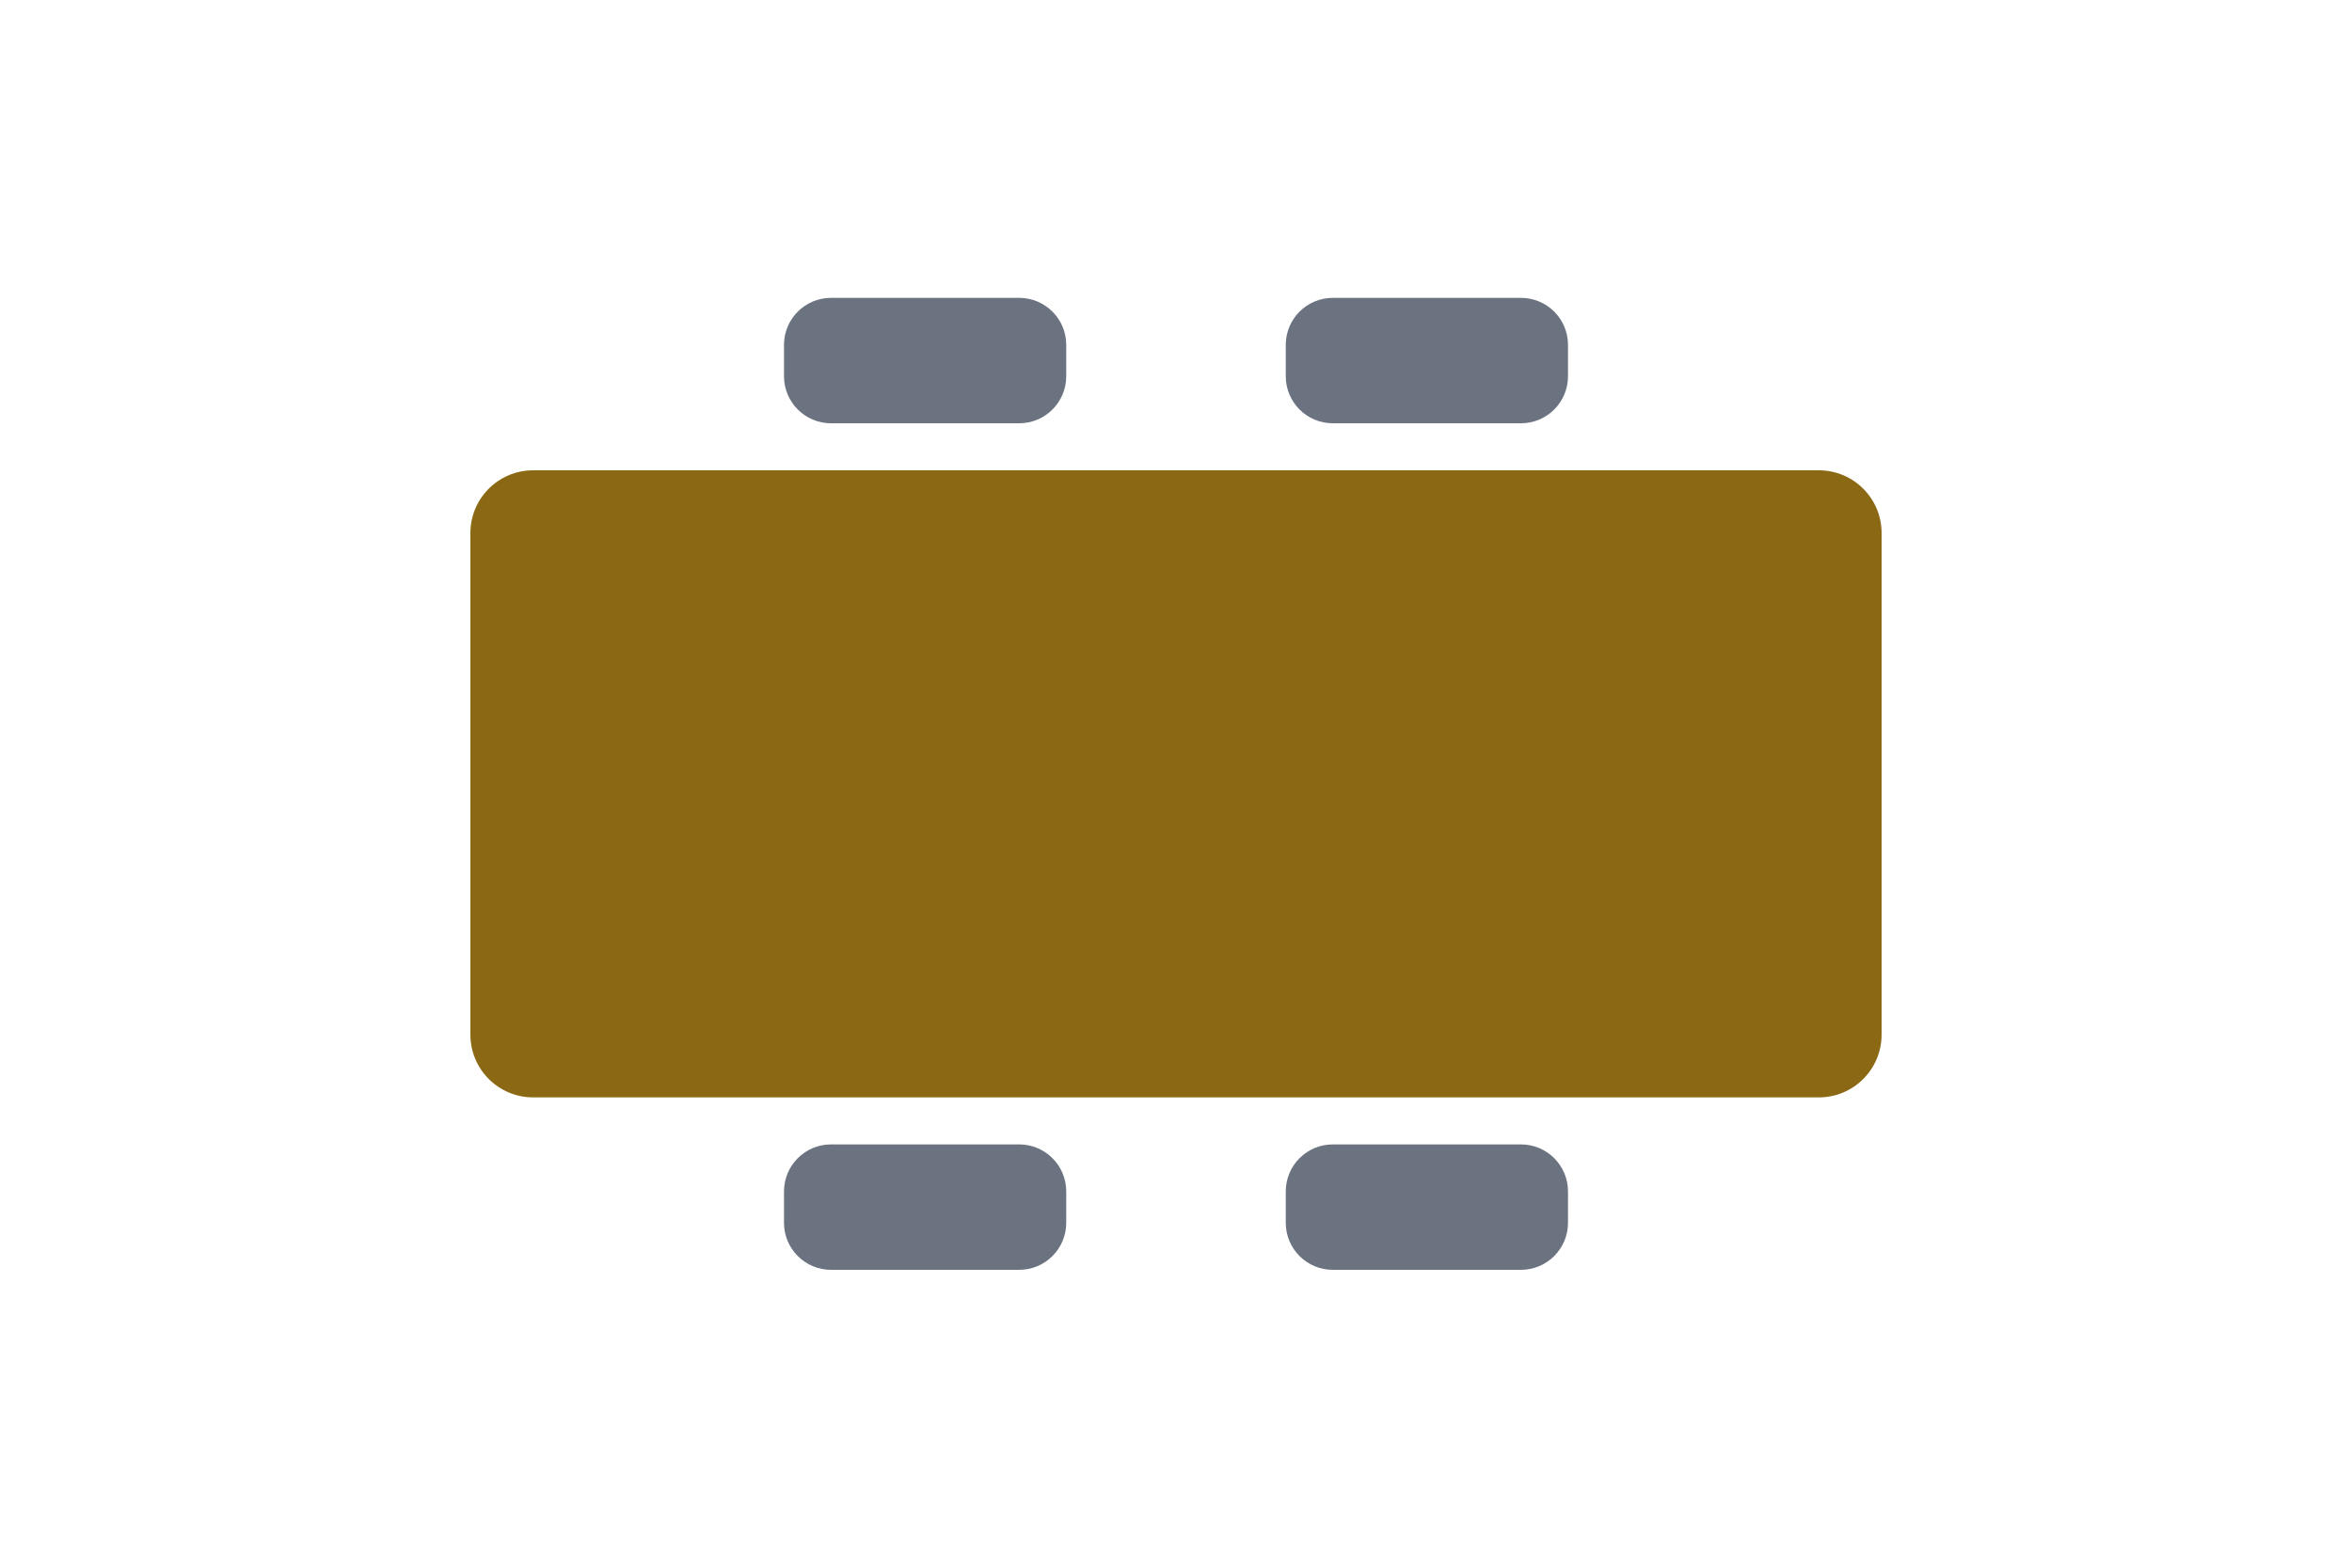
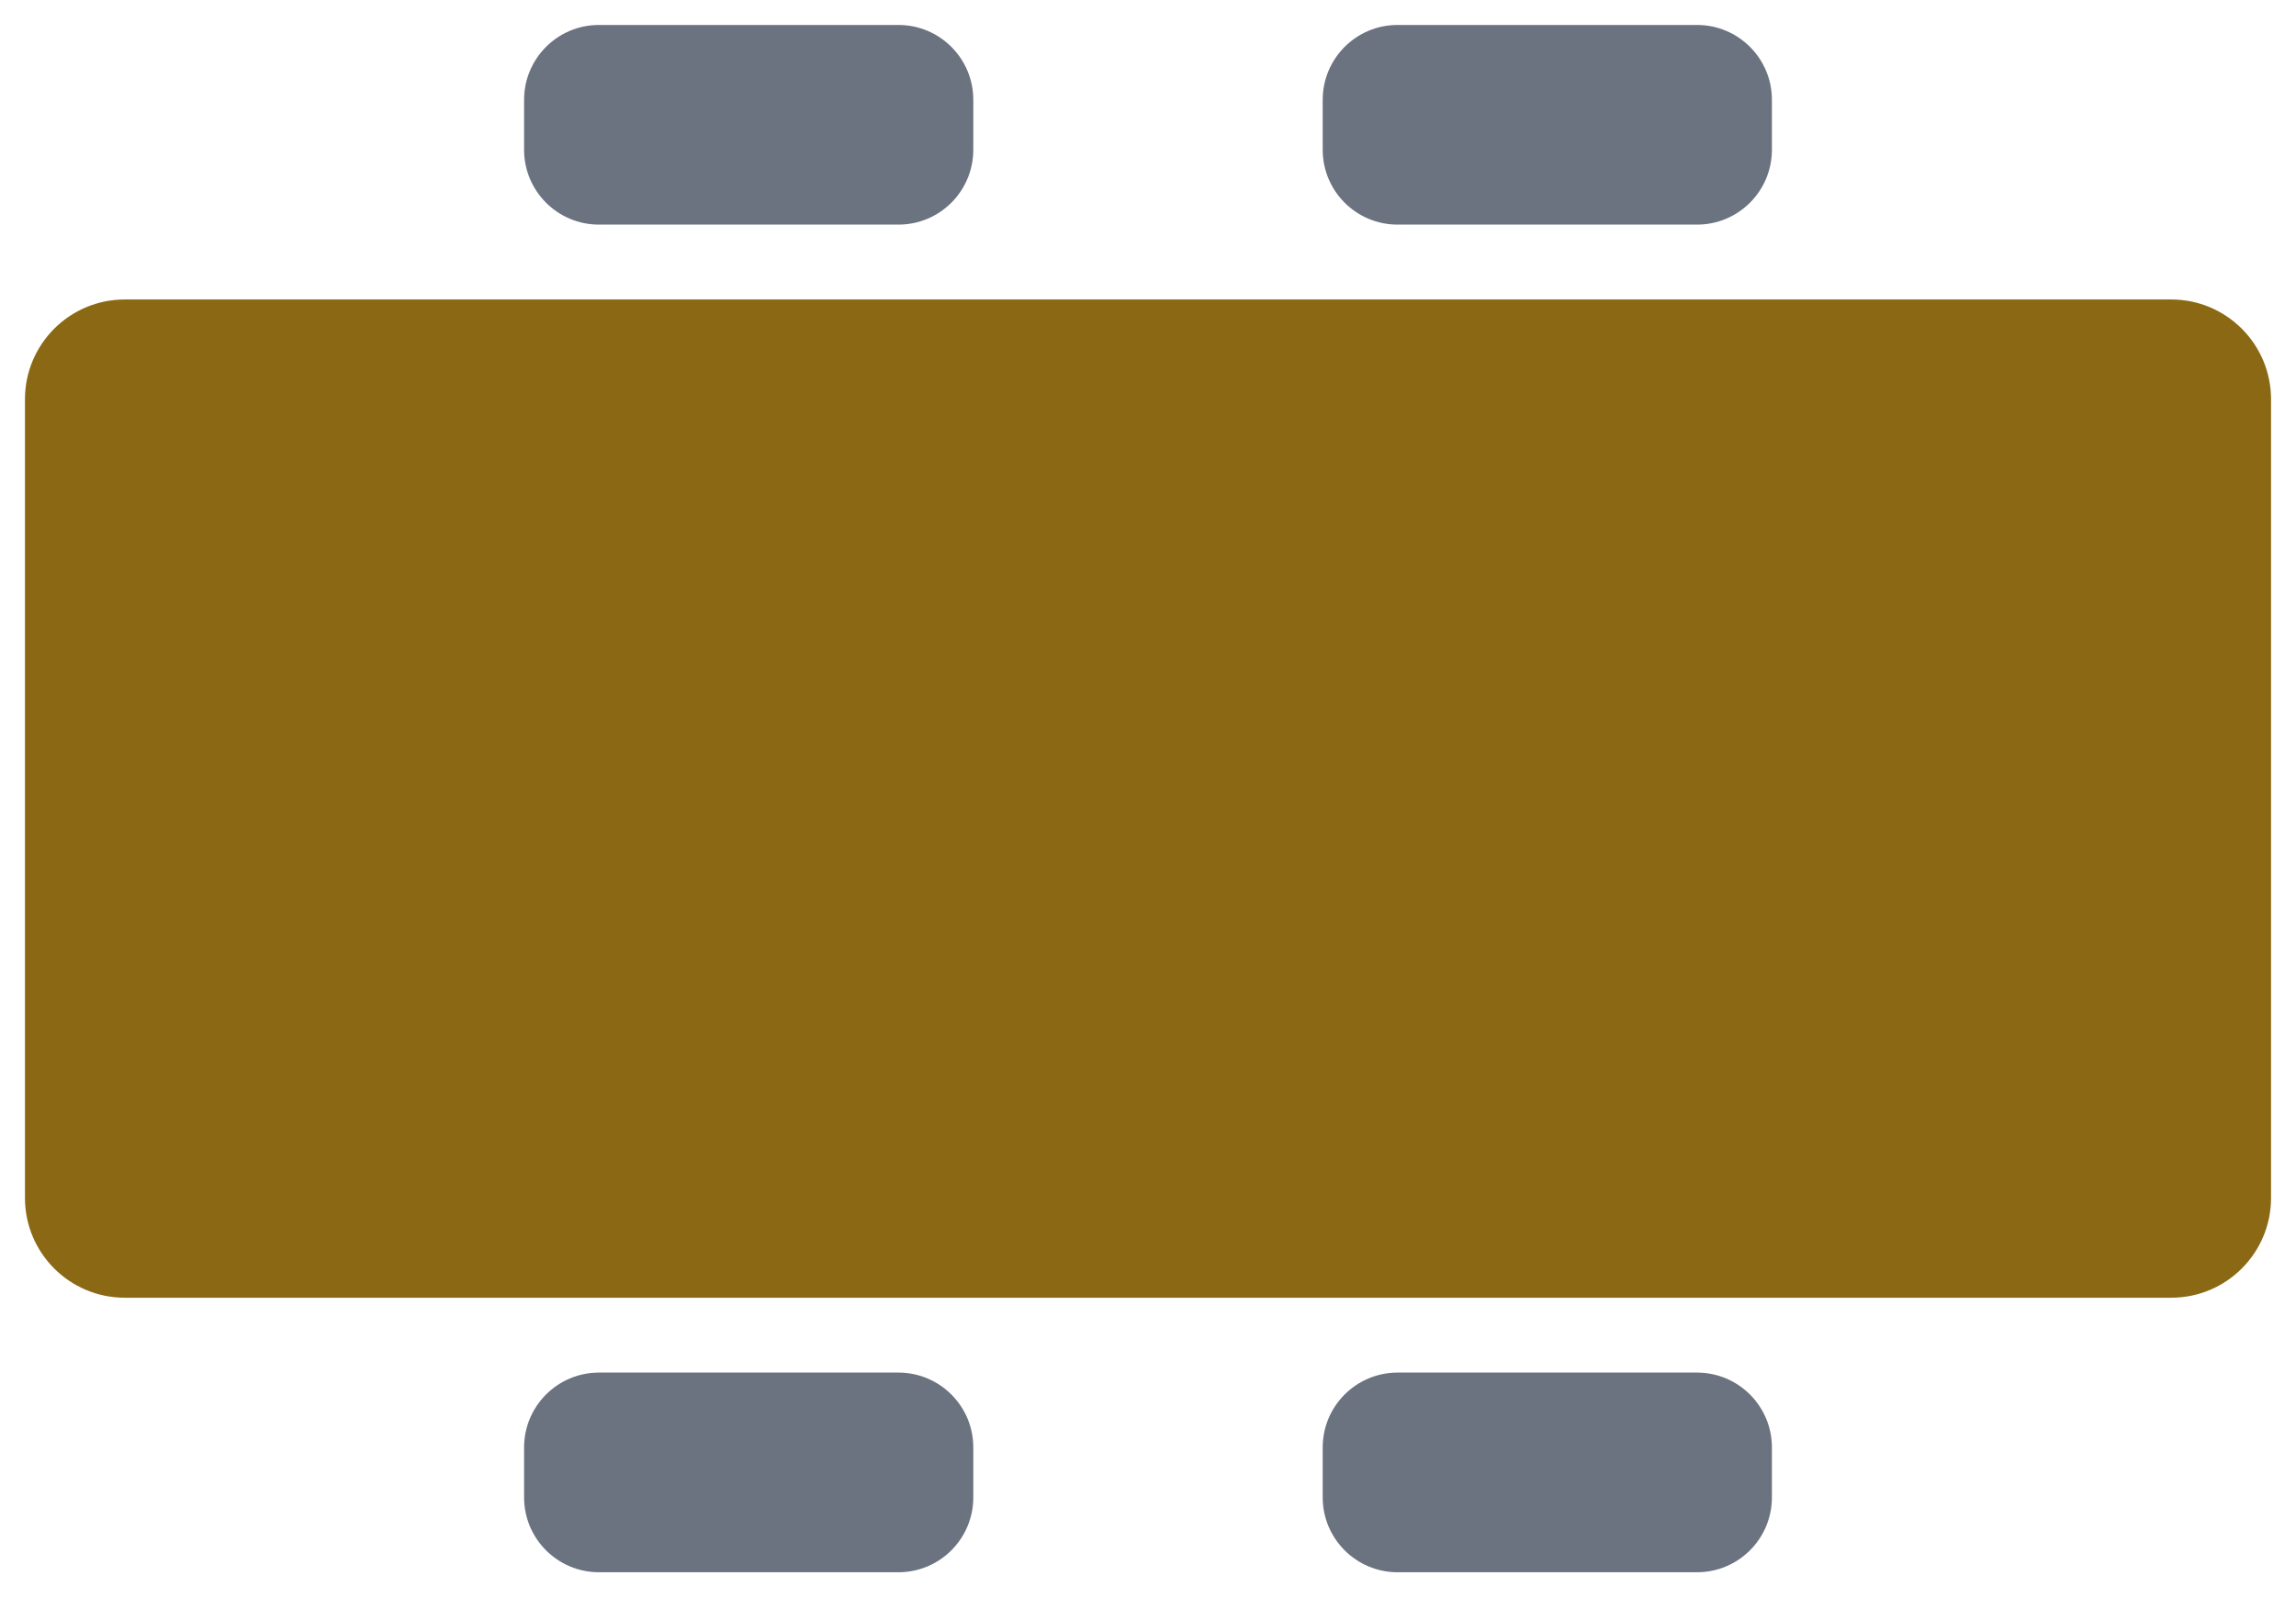
- <svg xmlns="http://www.w3.org/2000/svg" viewBox="0 0 300 200">
+ <svg xmlns="http://www.w3.org/2000/svg" viewBox="58 36 184 128">
  <rect x="60" y="60" width="180" height="80" rx="8" fill="#8B6914" />
  <rect x="100" y="38" width="36" height="16" rx="6" fill="#6B7280" />
  <rect x="164" y="38" width="36" height="16" rx="6" fill="#6B7280" />
  <rect x="100" y="146" width="36" height="16" rx="6" fill="#6B7280" />
  <rect x="164" y="146" width="36" height="16" rx="6" fill="#6B7280" />
</svg>
